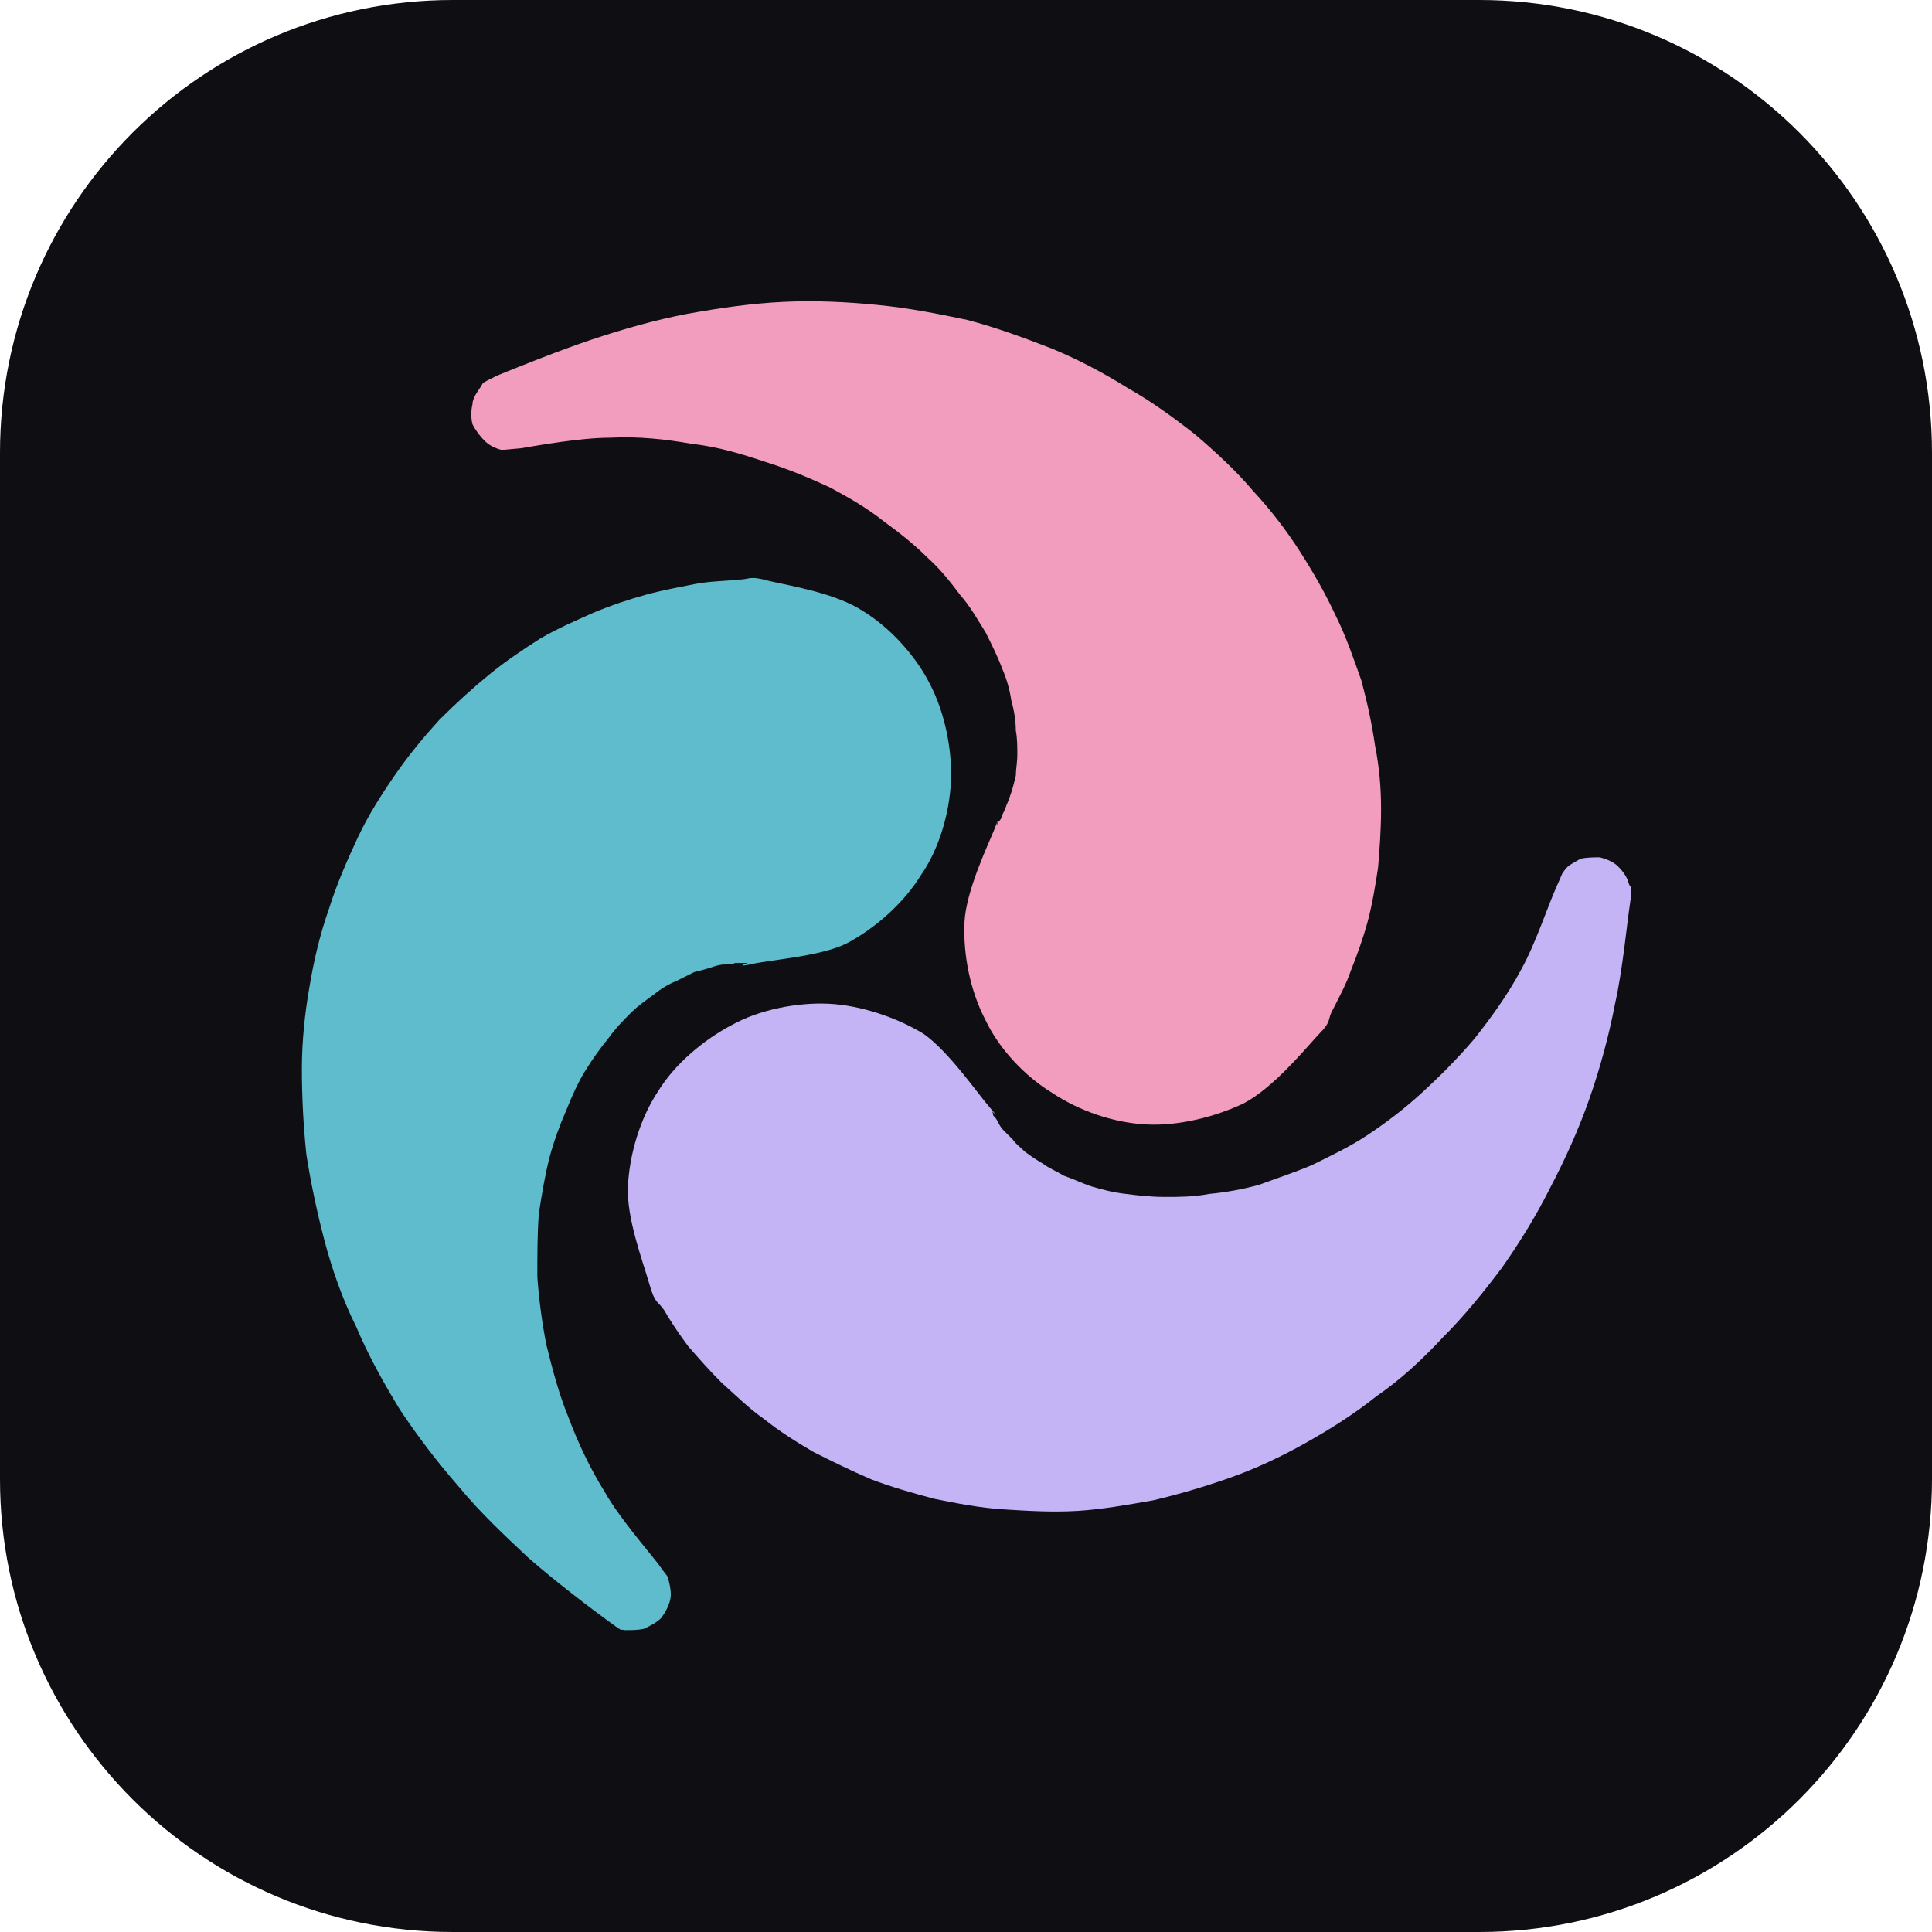
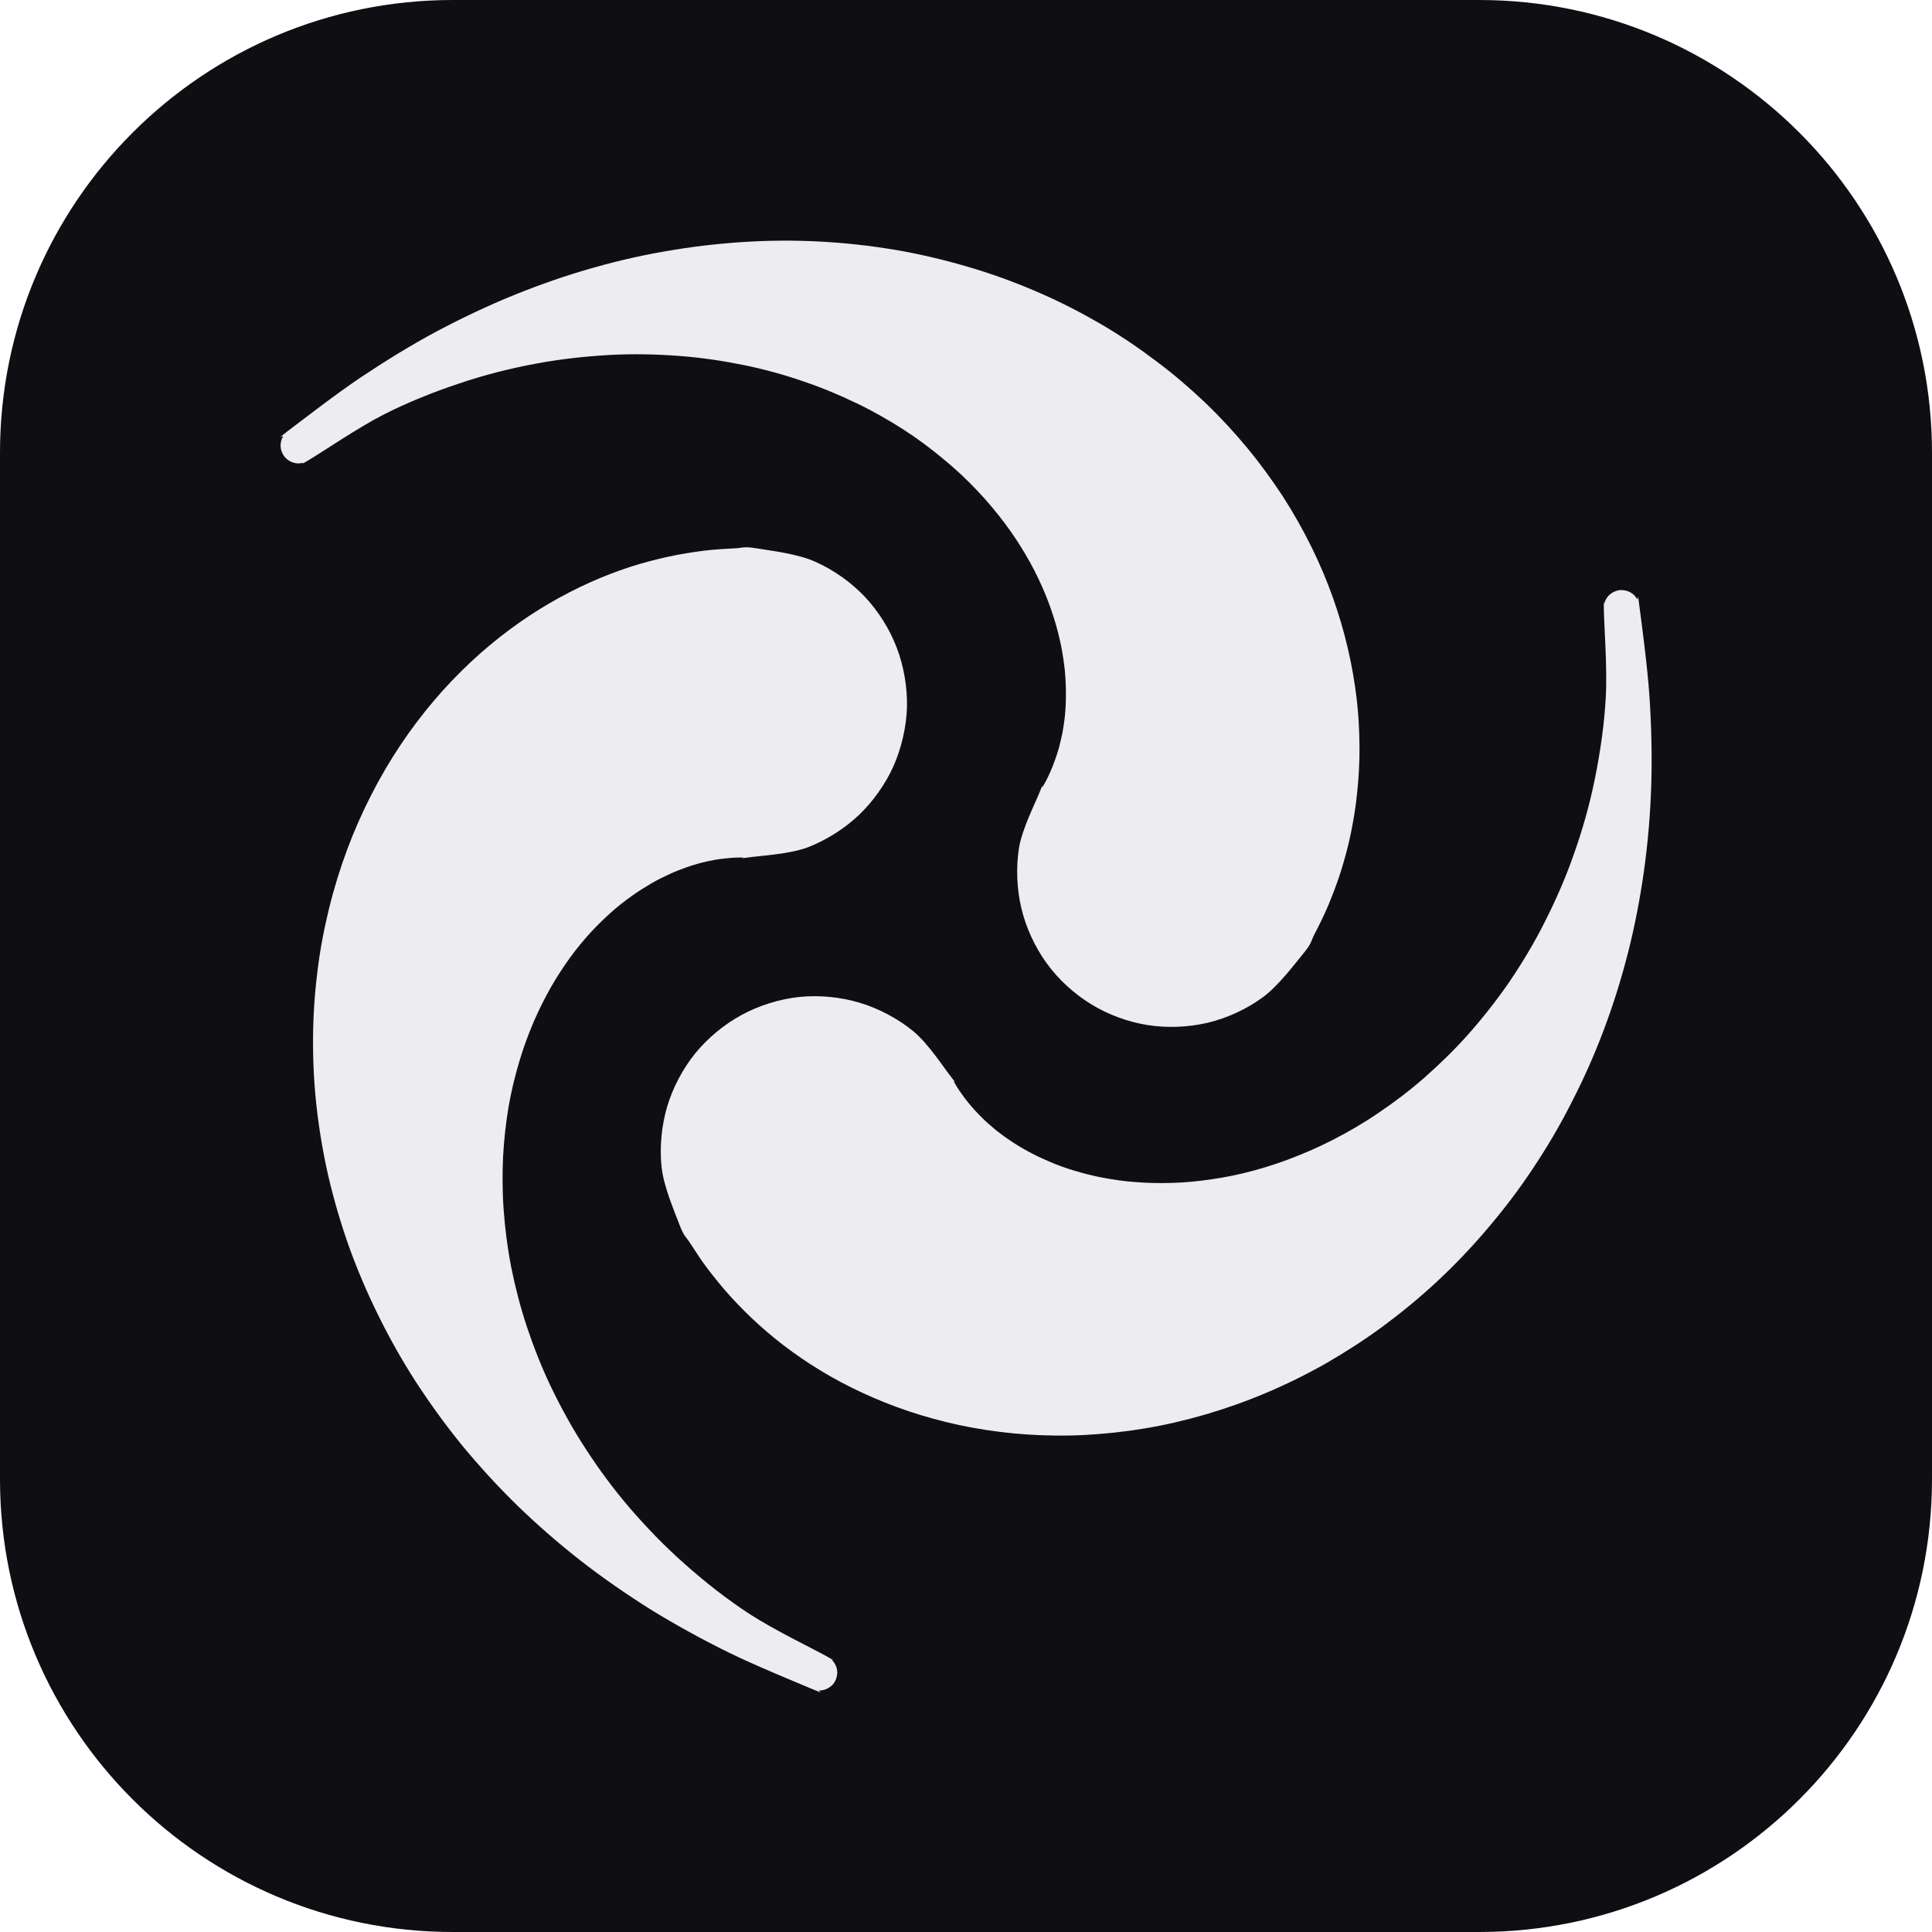
<svg xmlns="http://www.w3.org/2000/svg" viewBox="0 0 128 128" fill="none">
  <rect width="128" height="128" rx="30" fill="#0e0e13" />
-   <path d="M87.3 68.6C88.3 67.6 87.9 67.6 88.3 66.9C88.7 66.1 89.2 65.2 89.5 64.3C89.9 63.3 90.3 62.2 90.6 61.1C90.9 60 91.1 58.8 91.3 57.5C91.4 56.3 91.5 55 91.5 53.6C91.5 52.3 91.4 50.9 91.1 49.4C90.9 48 90.6 46.6 90.2 45.1C89.7 43.7 89.2 42.2 88.5 40.8C87.8 39.3 87 37.9 86.1 36.5C85.2 35.1 84.2 33.8 83 32.5C81.9 31.2 80.6 30 79.2 28.8C77.8 27.7 76.3 26.6 74.7 25.7C73.1 24.7 71.4 23.8 69.7 23.1C67.9 22.4 66 21.7 64.1 21.2C62.2 20.8 60.2 20.4 58.1 20.2C56.1 20 54 19.9 51.9 20C49.8 20.1 47.7 20.4 45.5 20.8C43.4 21.2 41.3 21.8 39.2 22.5C37.1 23.2 34.1 24.4 32.9 24.9C31.7 25.5 32.1 25.3 31.8 25.7C31.6 26 31.3 26.4 31.3 26.8C31.2 27.2 31.2 27.7 31.3 28.1C31.5 28.5 31.8 28.9 32.1 29.2C32.4 29.5 32.8 29.7 33.2 29.8C33.6 29.8 33.3 29.8 34.5 29.7C35.7 29.5 38.5 29 40.4 29C42.3 28.9 44.1 29.1 45.8 29.4C47.6 29.6 49.2 30.1 50.7 30.6C52.3 31.1 53.7 31.7 55 32.3C56.3 33 57.5 33.7 58.5 34.5C59.6 35.3 60.6 36.1 61.4 36.9C62.3 37.7 63 38.6 63.6 39.4C64.3 40.2 64.8 41.1 65.3 41.9C65.7 42.7 66.1 43.5 66.4 44.3C66.7 45 66.9 45.7 67 46.4C67.2 47.1 67.3 47.8 67.3 48.4C67.4 48.9 67.4 49.5 67.4 50C67.4 50.5 67.3 51 67.3 51.4C67.2 51.8 67.1 52.2 67 52.5C66.9 52.8 66.8 53.1 66.7 53.3C66.6 53.6 66.5 53.8 66.4 54C66.4 54.1 66.3 54.3 66.2 54.4C66.1 54.5 66.1 54.6 66 54.7C66 54.8 66.3 53.8 65.9 54.9C65.5 55.9 64 59 63.9 61.1C63.8 63.3 64.3 65.7 65.3 67.6C66.2 69.5 67.9 71.3 69.7 72.4C71.5 73.6 73.8 74.4 76 74.5C78.1 74.6 80.5 74 82.4 73.1C84.3 72.1 86.3 69.7 87.3 68.6Z" fill="#f29dbd" />
-   <path d="M43 85C43.4 86.4 43.5 86.1 44 86.8C44.4 87.5 45 88.4 45.6 89.2C46.3 90 47 90.8 47.8 91.6C48.7 92.4 49.6 93.3 50.6 94C51.6 94.8 52.7 95.5 53.9 96.2C55.1 96.8 56.3 97.4 57.7 98C59 98.5 60.4 98.9 61.9 99.3C63.4 99.6 64.9 99.9 66.5 100C68.1 100.1 69.7 100.2 71.4 100.1C73 100 74.7 99.7 76.4 99.4C78.1 99 79.8 98.5 81.5 97.9C83.2 97.3 84.9 96.5 86.5 95.6C88.1 94.7 89.7 93.7 91.2 92.5C92.8 91.4 94.2 90.1 95.6 88.6C97 87.2 98.3 85.6 99.5 84C100.7 82.3 101.8 80.5 102.7 78.7C103.7 76.8 104.6 74.8 105.3 72.8C106 70.8 106.6 68.6 107 66.5C107.5 64.3 107.8 61.1 108 59.8C108.2 58.5 108 58.9 107.9 58.5C107.8 58.1 107.5 57.7 107.2 57.4C106.9 57.1 106.4 56.9 106 56.8C105.6 56.8 105.1 56.8 104.7 56.9C104.4 57.1 103.9 57.3 103.7 57.6C103.4 58 103.6 57.7 103.1 58.8C102.6 59.9 101.7 62.6 100.8 64.2C99.9 65.9 98.8 67.4 97.7 68.8C96.6 70.1 95.4 71.3 94.2 72.4C93 73.5 91.8 74.4 90.6 75.2C89.4 76 88.1 76.6 86.9 77.2C85.7 77.7 84.5 78.1 83.4 78.5C82.3 78.8 81.2 79 80.1 79.1C79.1 79.3 78.1 79.3 77.2 79.3C76.2 79.3 75.4 79.2 74.6 79.1C73.7 79 73 78.8 72.3 78.6C71.7 78.4 71.1 78.1 70.5 77.9C70 77.6 69.5 77.4 69.1 77.1C68.6 76.8 68.3 76.6 67.9 76.3C67.6 76 67.3 75.8 67.1 75.5C66.9 75.3 66.7 75.1 66.5 74.9C66.3 74.7 66.2 74.5 66.1 74.3C66 74.1 65.9 74 65.8 73.9C65.8 73.7 65.7 73.6 65.7 73.6C65.6 73.5 66.3 74.2 65.6 73.4C64.8 72.5 62.9 69.7 61.2 68.5C59.4 67.4 57 66.6 54.9 66.5C52.8 66.4 50.3 66.9 48.5 67.9C46.6 68.9 44.7 70.5 43.6 72.3C42.4 74.1 41.7 76.5 41.6 78.6C41.5 80.7 42.6 83.6 43 85Z" fill="#c4b3f5" />
-   <path d="M51 38.5C49.6 38.1 49.7 38.4 48.9 38.4C48.1 38.5 47 38.5 46 38.7C45 38.9 43.9 39.1 42.8 39.4C41.7 39.7 40.5 40.1 39.3 40.6C38.2 41.1 37 41.6 35.8 42.3C34.7 43 33.5 43.8 32.4 44.7C31.3 45.6 30.2 46.6 29.1 47.7C28.1 48.8 27.1 50 26.2 51.3C25.3 52.6 24.4 54 23.7 55.5C23 57 22.3 58.6 21.8 60.2C21.2 61.9 20.8 63.6 20.5 65.4C20.2 67.1 20 69 20 70.8C20 72.7 20.1 74.6 20.3 76.5C20.6 78.4 21 80.3 21.5 82.2C22 84.1 22.7 86.1 23.6 87.9C24.4 89.8 25.4 91.6 26.5 93.4C27.7 95.2 29 96.9 30.4 98.5C31.8 100.2 33.4 101.7 35 103.2C36.7 104.7 39.2 106.6 40.3 107.4C41.4 108.2 41 107.9 41.4 108C41.9 108 42.3 108 42.7 107.9C43.1 107.7 43.5 107.5 43.8 107.2C44.1 106.8 44.3 106.4 44.4 106C44.5 105.6 44.4 105.1 44.3 104.7C44.2 104.3 44.3 104.6 43.6 103.6C42.9 102.7 41 100.5 40.1 98.9C39.1 97.3 38.3 95.6 37.7 94C37 92.3 36.6 90.7 36.2 89.1C35.9 87.6 35.7 86 35.6 84.6C35.6 83.1 35.6 81.7 35.7 80.4C35.9 79.1 36.1 77.9 36.4 76.7C36.7 75.6 37.1 74.5 37.5 73.6C37.9 72.6 38.3 71.7 38.8 70.9C39.3 70.1 39.8 69.4 40.3 68.8C40.8 68.1 41.3 67.6 41.8 67.1C42.3 66.6 42.9 66.2 43.3 65.9C43.8 65.5 44.3 65.2 44.8 65C45.2 64.8 45.6 64.6 46 64.4C46.4 64.3 46.8 64.2 47.1 64.1C47.4 64 47.7 63.9 48 63.9C48.2 63.9 48.5 63.9 48.7 63.8C48.9 63.8 49 63.8 49.2 63.8C49.3 63.8 49.4 63.8 49.5 63.8C49.6 63.8 48.6 64.1 49.7 63.9C50.8 63.6 54.3 63.4 56.1 62.5C58 61.5 59.9 59.8 61 58C62.2 56.3 62.9 53.9 63 51.8C63.1 49.7 62.6 47.2 61.6 45.3C60.7 43.5 59 41.6 57.2 40.5C55.4 39.3 52.3 38.8 51 38.5Z" fill="#5fbccd" />
+   <g fill="#ececf1">
+     <path d="M86.36,63.16C86.94,62.45 86.82,62.4 87.1,61.87C87.37,61.35 87.7,60.69 87.99,60.01C88.27,59.33 88.57,58.57 88.82,57.78C89.07,56.99 89.3,56.14 89.49,55.25C89.67,54.36 89.83,53.43 89.92,52.46C90.02,51.49 90.08,50.48 90.07,49.45C90.06,48.42 90.01,47.35 89.88,46.27C89.75,45.19 89.56,44.08 89.3,42.97C89.04,41.85 88.71,40.72 88.31,39.6C87.91,38.47 87.43,37.34 86.88,36.22C86.33,35.11 85.7,33.99 85,32.9C84.29,31.82 83.51,30.74 82.66,29.71C81.8,28.67 80.87,27.66 79.86,26.69C78.85,25.73 77.77,24.8 76.62,23.94C75.47,23.07 74.25,22.24 72.97,21.49C71.68,20.74 70.33,20.04 68.93,19.43C67.52,18.81 66.05,18.26 64.54,17.8C63.03,17.34 61.46,16.95 59.86,16.65C58.25,16.36 56.6,16.15 54.93,16.04C53.26,15.93 51.55,15.91 49.83,16C48.11,16.09 46.36,16.27 44.61,16.56C42.86,16.84 41.1,17.23 39.34,17.73C37.59,18.22 35.83,18.83 34.1,19.53C32.37,20.23 30.64,21.05 28.94,21.95C27.24,22.86 25.57,23.89 23.92,24.99C22.27,26.09 19.92,27.92 19.05,28.57C18.19,29.23 18.83,28.79 18.75,28.92C18.67,29.05 18.62,29.21 18.6,29.36C18.58,29.51 18.59,29.67 18.63,29.82C18.67,29.96 18.74,30.11 18.83,30.23C18.92,30.35 19.05,30.46 19.18,30.54C19.31,30.61 19.47,30.67 19.61,30.69C19.76,30.71 19.93,30.7 20.08,30.66C20.22,30.62 19.61,30.98 20.49,30.46C21.38,29.93 23.73,28.33 25.39,27.48C27.04,26.64 28.76,25.96 30.44,25.4C32.12,24.83 33.81,24.41 35.46,24.1C37.11,23.79 38.76,23.61 40.34,23.52C41.93,23.43 43.49,23.47 44.98,23.58C46.47,23.69 47.92,23.91 49.29,24.19C50.67,24.47 51.99,24.84 53.23,25.27C54.48,25.69 55.66,26.19 56.76,26.72C57.87,27.25 58.9,27.85 59.86,28.46C60.82,29.08 61.7,29.74 62.51,30.42C63.33,31.09 64.07,31.79 64.74,32.5C65.41,33.2 66.01,33.93 66.55,34.64C67.09,35.36 67.56,36.08 67.97,36.78C68.39,37.49 68.74,38.19 69.04,38.87C69.35,39.55 69.59,40.22 69.8,40.87C70.01,41.51 70.16,42.14 70.29,42.73C70.41,43.33 70.49,43.9 70.55,44.44C70.6,44.99 70.62,45.5 70.62,45.99C70.62,46.47 70.6,46.93 70.56,47.36C70.52,47.78 70.45,48.18 70.39,48.55C70.32,48.91 70.23,49.25 70.15,49.57C70.06,49.88 69.97,50.16 69.87,50.42C69.78,50.68 69.68,50.92 69.59,51.13C69.5,51.34 69.4,51.53 69.32,51.7C69.23,51.87 69.14,52.02 69.07,52.14C69.01,52.26 69.16,51.76 68.9,52.43C68.64,53.11 67.72,54.89 67.51,56.18C67.31,57.47 67.36,58.9 67.67,60.18C67.97,61.45 68.57,62.75 69.34,63.81C70.1,64.87 71.16,65.84 72.27,66.52C73.38,67.21 74.73,67.71 76.02,67.91C77.31,68.12 78.74,68.06 80.01,67.76C81.28,67.46 82.59,66.86 83.64,66.09C84.7,65.32 85.78,63.86 86.36,63.16Z" />
+     <path d="M45.01,81.12C45.33,81.97 45.44,81.91 45.75,82.4C46.07,82.9 46.47,83.52 46.92,84.11C47.37,84.69 47.87,85.32 48.44,85.94C49,86.55 49.62,87.18 50.29,87.78C50.97,88.39 51.7,88.99 52.49,89.56C53.28,90.13 54.13,90.68 55.02,91.19C55.92,91.7 56.88,92.18 57.88,92.61C58.88,93.04 59.93,93.43 61.02,93.76C62.12,94.09 63.26,94.38 64.44,94.59C65.61,94.8 66.83,94.96 68.07,95.04C69.32,95.12 70.6,95.14 71.89,95.07C73.18,95 74.51,94.86 75.83,94.64C77.15,94.42 78.5,94.11 79.84,93.72C81.17,93.33 82.52,92.86 83.84,92.3C85.17,91.74 86.5,91.09 87.79,90.36C89.08,89.62 90.36,88.8 91.6,87.89C92.83,86.98 94.05,85.98 95.2,84.91C96.36,83.83 97.48,82.66 98.53,81.42C99.59,80.18 100.6,78.86 101.53,77.46C102.46,76.07 103.33,74.6 104.11,73.06C104.9,71.53 105.62,69.92 106.24,68.27C106.87,66.61 107.41,64.88 107.86,63.12C108.31,61.35 108.66,59.53 108.92,57.68C109.18,55.82 109.34,53.92 109.4,52C109.46,50.07 109.41,48.11 109.28,46.13C109.15,44.16 108.75,41.2 108.61,40.13C108.48,39.05 108.54,39.82 108.46,39.69C108.39,39.56 108.28,39.43 108.16,39.34C108.04,39.25 107.89,39.17 107.75,39.14C107.6,39.1 107.44,39.08 107.29,39.1C107.14,39.12 106.98,39.18 106.85,39.25C106.72,39.33 106.59,39.43 106.5,39.55C106.41,39.67 106.33,39.82 106.3,39.97C106.26,40.11 106.25,39.4 106.26,40.43C106.28,41.46 106.49,44.3 106.39,46.15C106.29,48.01 106.02,49.83 105.67,51.57C105.32,53.31 104.84,54.99 104.28,56.57C103.73,58.16 103.06,59.67 102.34,61.09C101.63,62.51 100.82,63.84 99.98,65.08C99.13,66.31 98.22,67.46 97.29,68.51C96.36,69.56 95.37,70.51 94.39,71.38C93.4,72.25 92.38,73.02 91.36,73.71C90.35,74.4 89.32,75 88.3,75.52C87.29,76.04 86.28,76.47 85.29,76.84C84.3,77.21 83.32,77.5 82.37,77.73C81.42,77.96 80.5,78.11 79.61,78.22C78.72,78.33 77.86,78.38 77.04,78.38C76.22,78.39 75.44,78.34 74.7,78.27C73.95,78.19 73.25,78.07 72.59,77.93C71.93,77.78 71.31,77.61 70.73,77.42C70.15,77.23 69.62,77.01 69.12,76.78C68.62,76.56 68.17,76.32 67.75,76.08C67.33,75.84 66.94,75.58 66.6,75.34C66.25,75.09 65.93,74.84 65.65,74.59C65.36,74.35 65.11,74.11 64.89,73.88C64.66,73.65 64.46,73.42 64.28,73.21C64.1,73 63.95,72.8 63.81,72.61C63.67,72.42 63.56,72.25 63.45,72.09C63.35,71.93 63.26,71.78 63.19,71.66C63.12,71.54 63.48,71.93 63.03,71.37C62.57,70.8 61.49,69.11 60.47,68.29C59.46,67.47 58.19,66.8 56.94,66.43C55.68,66.05 54.26,65.92 52.96,66.05C51.66,66.19 50.29,66.61 49.14,67.24C47.99,67.86 46.89,68.77 46.06,69.79C45.24,70.8 44.57,72.07 44.2,73.32C43.83,74.58 43.69,76 43.83,77.3C43.96,78.6 44.69,80.27 45.01,81.12Z" />
+     <path d="M50.13,36.33C49.23,36.18 49.23,36.31 48.64,36.33C48.05,36.36 47.32,36.4 46.59,36.49C45.85,36.59 45.05,36.71 44.24,36.89C43.43,37.07 42.58,37.29 41.71,37.57C40.85,37.86 39.96,38.19 39.08,38.59C38.19,38.99 37.29,39.45 36.4,39.97C35.51,40.49 34.61,41.08 33.74,41.73C32.87,42.38 32,43.1 31.17,43.88C30.34,44.66 29.52,45.51 28.75,46.42C27.98,47.33 27.23,48.31 26.54,49.35C25.85,50.38 25.2,51.48 24.61,52.64C24.02,53.79 23.48,55 23.01,56.26C22.54,57.52 22.13,58.84 21.8,60.19C21.47,61.54 21.2,62.94 21.03,64.37C20.85,65.8 20.75,67.27 20.74,68.76C20.73,70.25 20.8,71.77 20.97,73.29C21.14,74.82 21.4,76.37 21.75,77.91C22.11,79.45 22.56,81 23.1,82.53C23.65,84.07 24.3,85.6 25.04,87.1C25.78,88.61 26.62,90.1 27.55,91.55C28.49,92.99 29.52,94.42 30.64,95.79C31.77,97.16 32.99,98.49 34.29,99.76C35.6,101.03 37,102.25 38.47,103.4C39.95,104.55 41.52,105.64 43.15,106.66C44.79,107.67 46.51,108.61 48.29,109.49C50.07,110.36 52.83,111.49 53.83,111.91C54.83,112.33 54.13,112 54.28,112C54.43,112 54.59,111.97 54.73,111.91C54.87,111.85 55.01,111.76 55.12,111.66C55.23,111.55 55.32,111.41 55.38,111.27C55.43,111.13 55.47,110.97 55.47,110.82C55.47,110.67 55.44,110.51 55.38,110.37C55.32,110.23 55.23,110.09 55.12,109.98C55.02,109.87 55.64,110.23 54.74,109.72C53.84,109.22 51.28,107.98 49.72,106.97C48.16,105.96 46.71,104.81 45.39,103.64C44.06,102.47 42.85,101.21 41.75,99.94C40.65,98.66 39.67,97.33 38.81,96C37.94,94.67 37.19,93.3 36.54,91.96C35.89,90.61 35.36,89.25 34.91,87.91C34.47,86.58 34.13,85.25 33.87,83.96C33.62,82.67 33.46,81.4 33.37,80.18C33.28,78.96 33.28,77.77 33.33,76.63C33.39,75.49 33.52,74.39 33.69,73.35C33.87,72.31 34.11,71.32 34.39,70.38C34.66,69.45 34.99,68.57 35.34,67.74C35.69,66.92 36.08,66.15 36.48,65.44C36.88,64.73 37.32,64.07 37.75,63.47C38.19,62.86 38.65,62.31 39.1,61.81C39.56,61.31 40.02,60.87 40.47,60.46C40.93,60.05 41.38,59.7 41.83,59.38C42.27,59.06 42.71,58.79 43.13,58.54C43.54,58.3 43.95,58.1 44.34,57.92C44.73,57.74 45.11,57.59 45.46,57.47C45.81,57.34 46.15,57.25 46.46,57.16C46.77,57.08 47.07,57.02 47.34,56.97C47.61,56.92 47.87,56.89 48.1,56.87C48.33,56.84 48.54,56.83 48.73,56.82C48.92,56.81 49.09,56.81 49.23,56.81C49.37,56.8 48.85,56.92 49.57,56.81C50.28,56.7 52.29,56.6 53.51,56.14C54.73,55.67 55.94,54.91 56.89,54.01C57.84,53.11 58.67,51.94 59.2,50.75C59.73,49.55 60.05,48.15 60.09,46.85C60.12,45.54 59.88,44.13 59.41,42.91C58.95,41.69 58.18,40.47 57.29,39.53C56.39,38.58 55.22,37.75 54.02,37.22C52.83,36.68 51.02,36.48 50.13,36.33Z" />
+   </g>
</svg>
